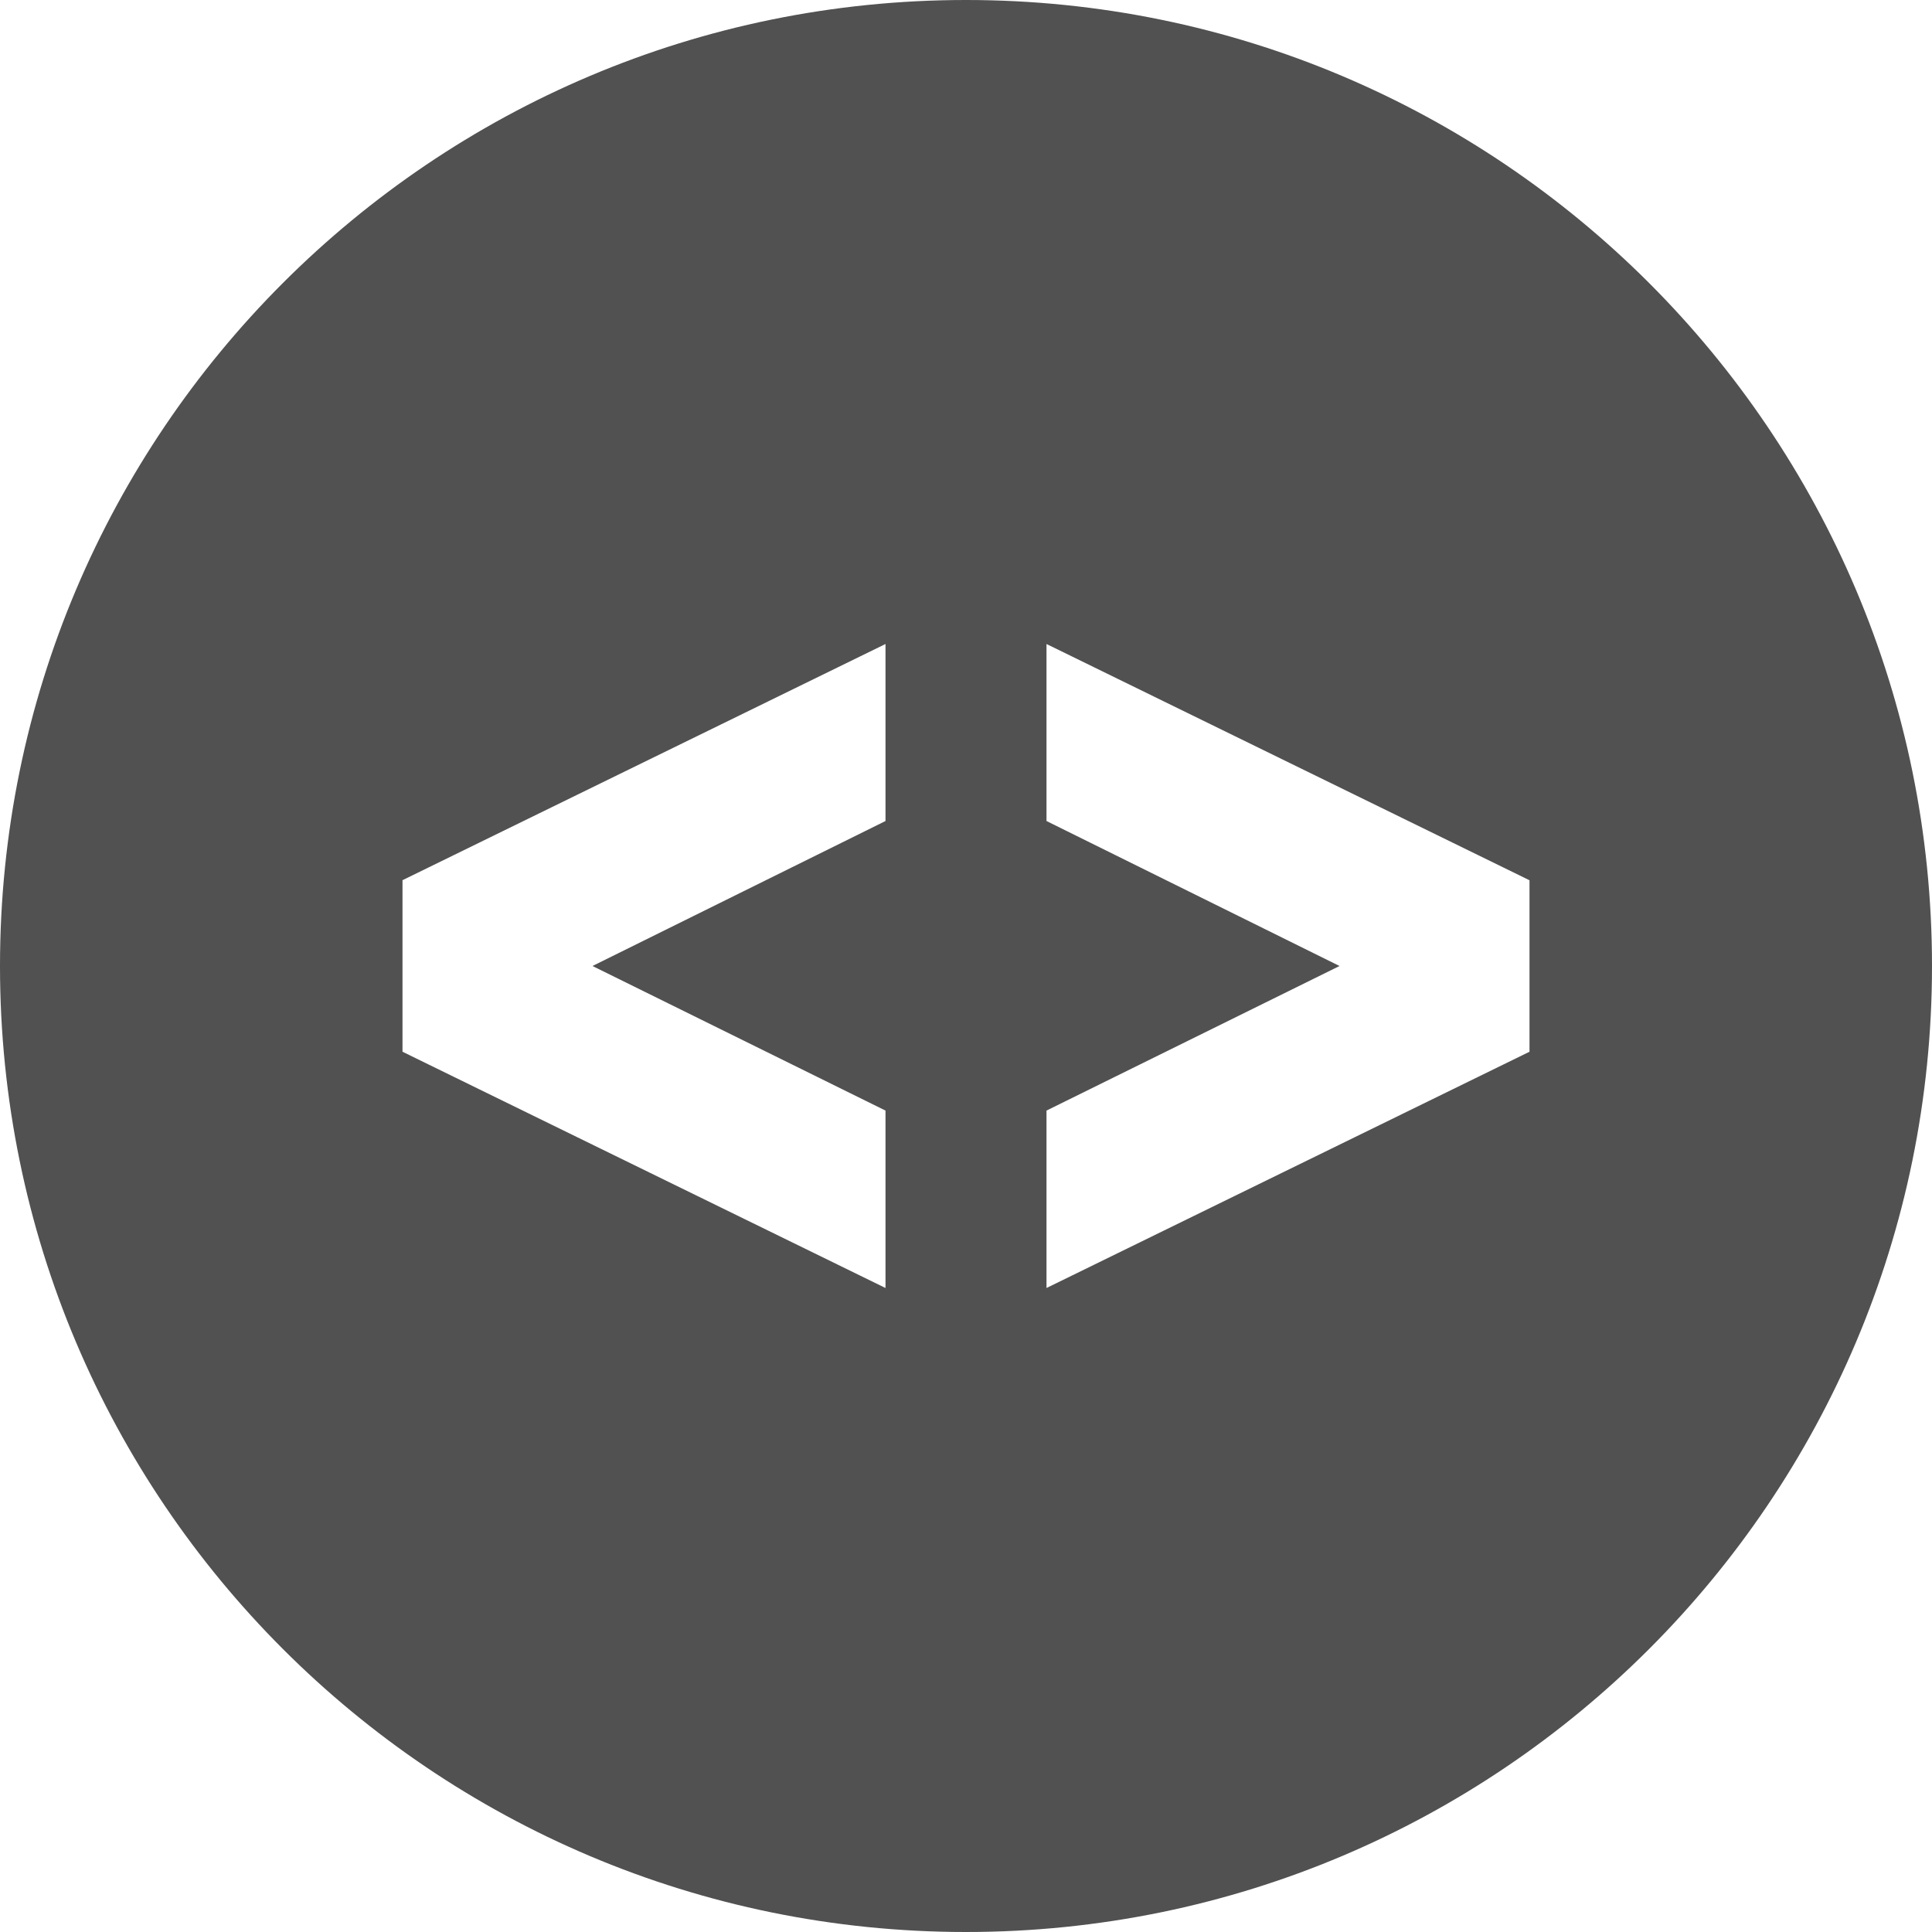
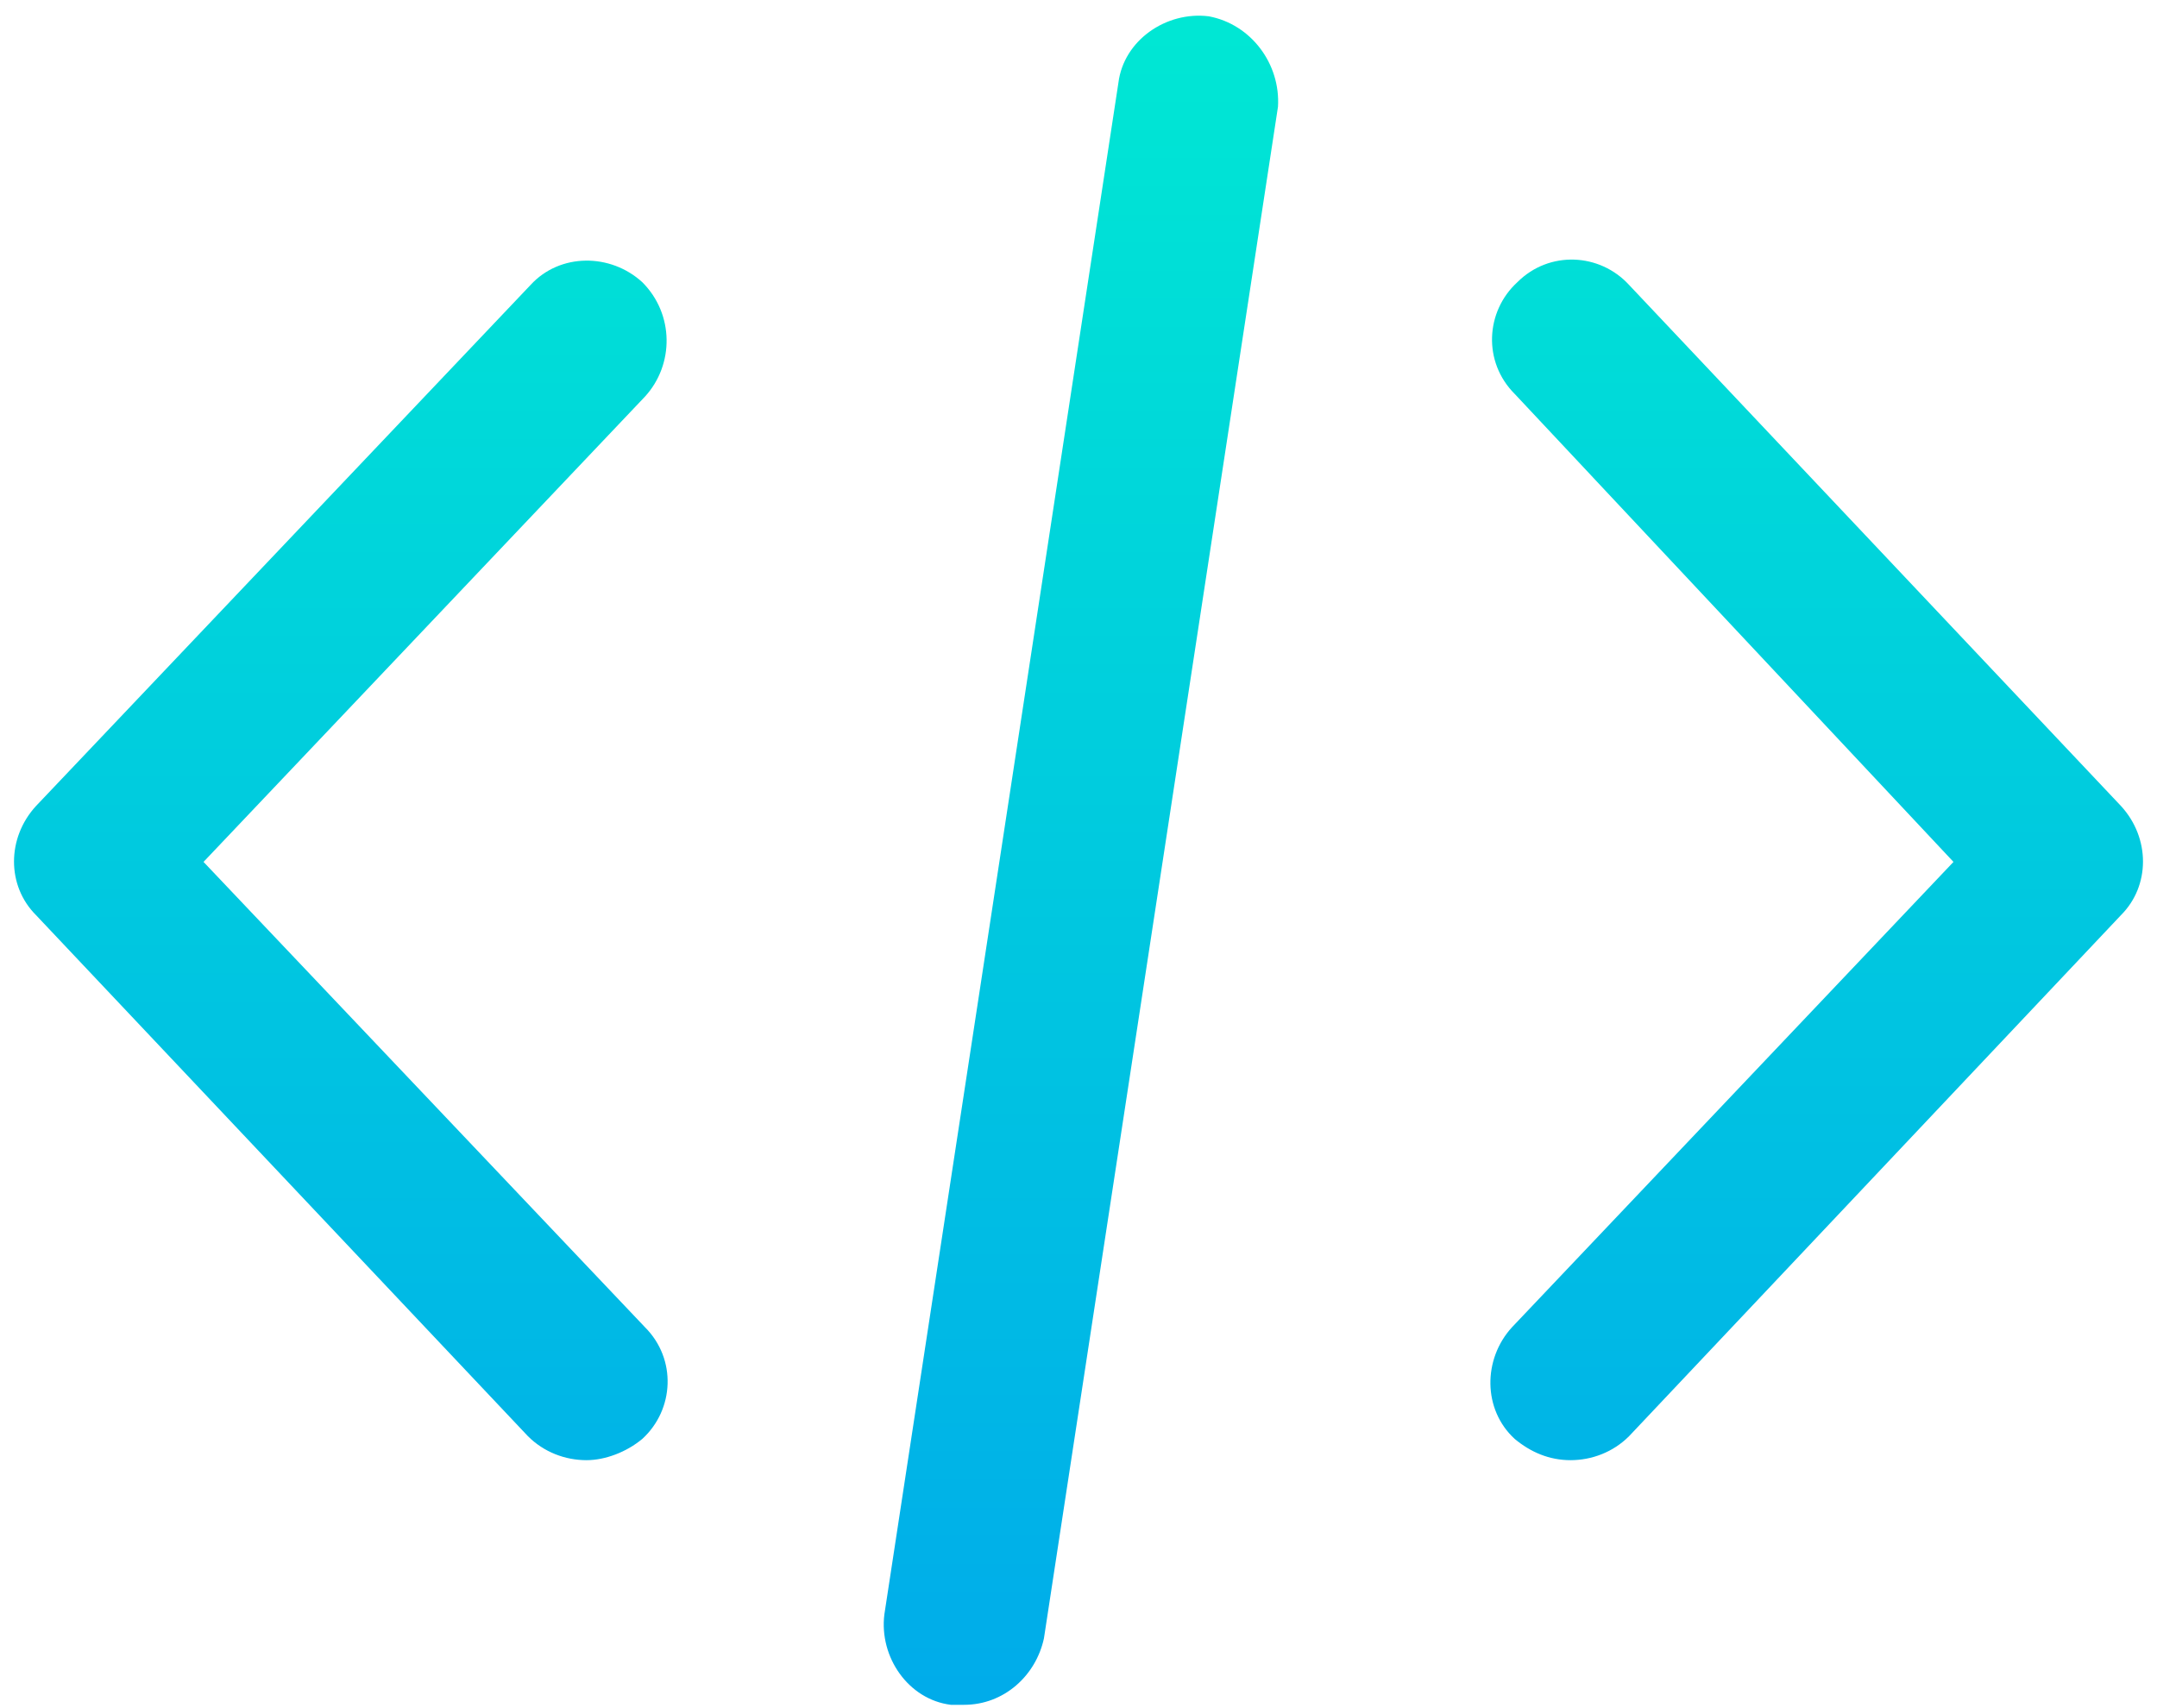
- <svg xmlns="http://www.w3.org/2000/svg" width="48" height="48" viewBox="0 0 48 48" fill="none">
-   <path d="M24 0C10.746 0 0 10.746 0 24C0 37.254 10.746 48 24 48C37.254 48 48 37.254 48 24C48 10.746 37.254 0 24 0ZM22 20.398L14.72 24L22 27.592V32L10 26.13V21.868L22 16V20.398ZM38 26.13L26 32V27.592L33.28 24L26 20.398V16L38 21.87V26.13Z" fill="#515151" />
+ <svg xmlns="http://www.w3.org/2000/svg" width="48" height="38" viewBox="0 0 48 38" fill="none">
+   <path d="M47.2 17.941L36.251 6.341C35.6 5.631 34.475 5.571 33.765 6.282C33.055 6.933 32.996 8.057 33.706 8.767L43.471 19.184L33.647 29.541C32.996 30.251 32.996 31.375 33.706 32.026C34.061 32.322 34.475 32.5 34.949 32.5C35.422 32.5 35.896 32.322 36.251 31.967L47.2 20.367C47.851 19.716 47.851 18.651 47.2 17.941Z" fill="url(#paint0_linear)" />
+   <path d="M14.294 6.282C13.584 5.631 12.459 5.631 11.808 6.341L0.8 17.941C0.149 18.651 0.149 19.716 0.8 20.367L11.749 31.967C12.104 32.322 12.578 32.5 13.051 32.5C13.465 32.5 13.939 32.322 14.294 32.026C15.004 31.375 15.063 30.251 14.353 29.541L4.529 19.184L14.353 8.827C15.004 8.116 15.004 6.992 14.294 6.282Z" fill="url(#paint1_linear)" />
+   <path d="M26.9 0.363C25.953 0.245 25.006 0.896 24.888 1.843L19.68 35.933C19.561 36.88 20.212 37.827 21.159 37.945C21.277 37.945 21.337 37.945 21.455 37.945C22.343 37.945 23.053 37.294 23.231 36.465L28.439 2.376C28.498 1.429 27.847 0.541 26.9 0.363Z" fill="url(#paint2_linear)" />
+   <defs>
+     <linearGradient id="paint0_linear" x1="40.427" y1="-4.293" x2="40.427" y2="37.614" gradientUnits="userSpaceOnUse">
+       <stop stop-color="#00EFD1" />
+       <stop offset="1" stop-color="#00ACEA" />
+     </linearGradient>
+     <linearGradient id="paint1_linear" x1="7.584" y1="-4.293" x2="7.584" y2="37.614" gradientUnits="userSpaceOnUse">
+       <stop stop-color="#00EFD1" />
+       <stop offset="1" stop-color="#00ACEA" />
+     </linearGradient>
+     <linearGradient id="paint2_linear" x1="24.054" y1="-4.293" x2="24.054" y2="37.614" gradientUnits="userSpaceOnUse">
+       <stop stop-color="#00EFD1" />
+       <stop offset="1" stop-color="#00ACEA" />
+     </linearGradient>
+   </defs>
</svg>
